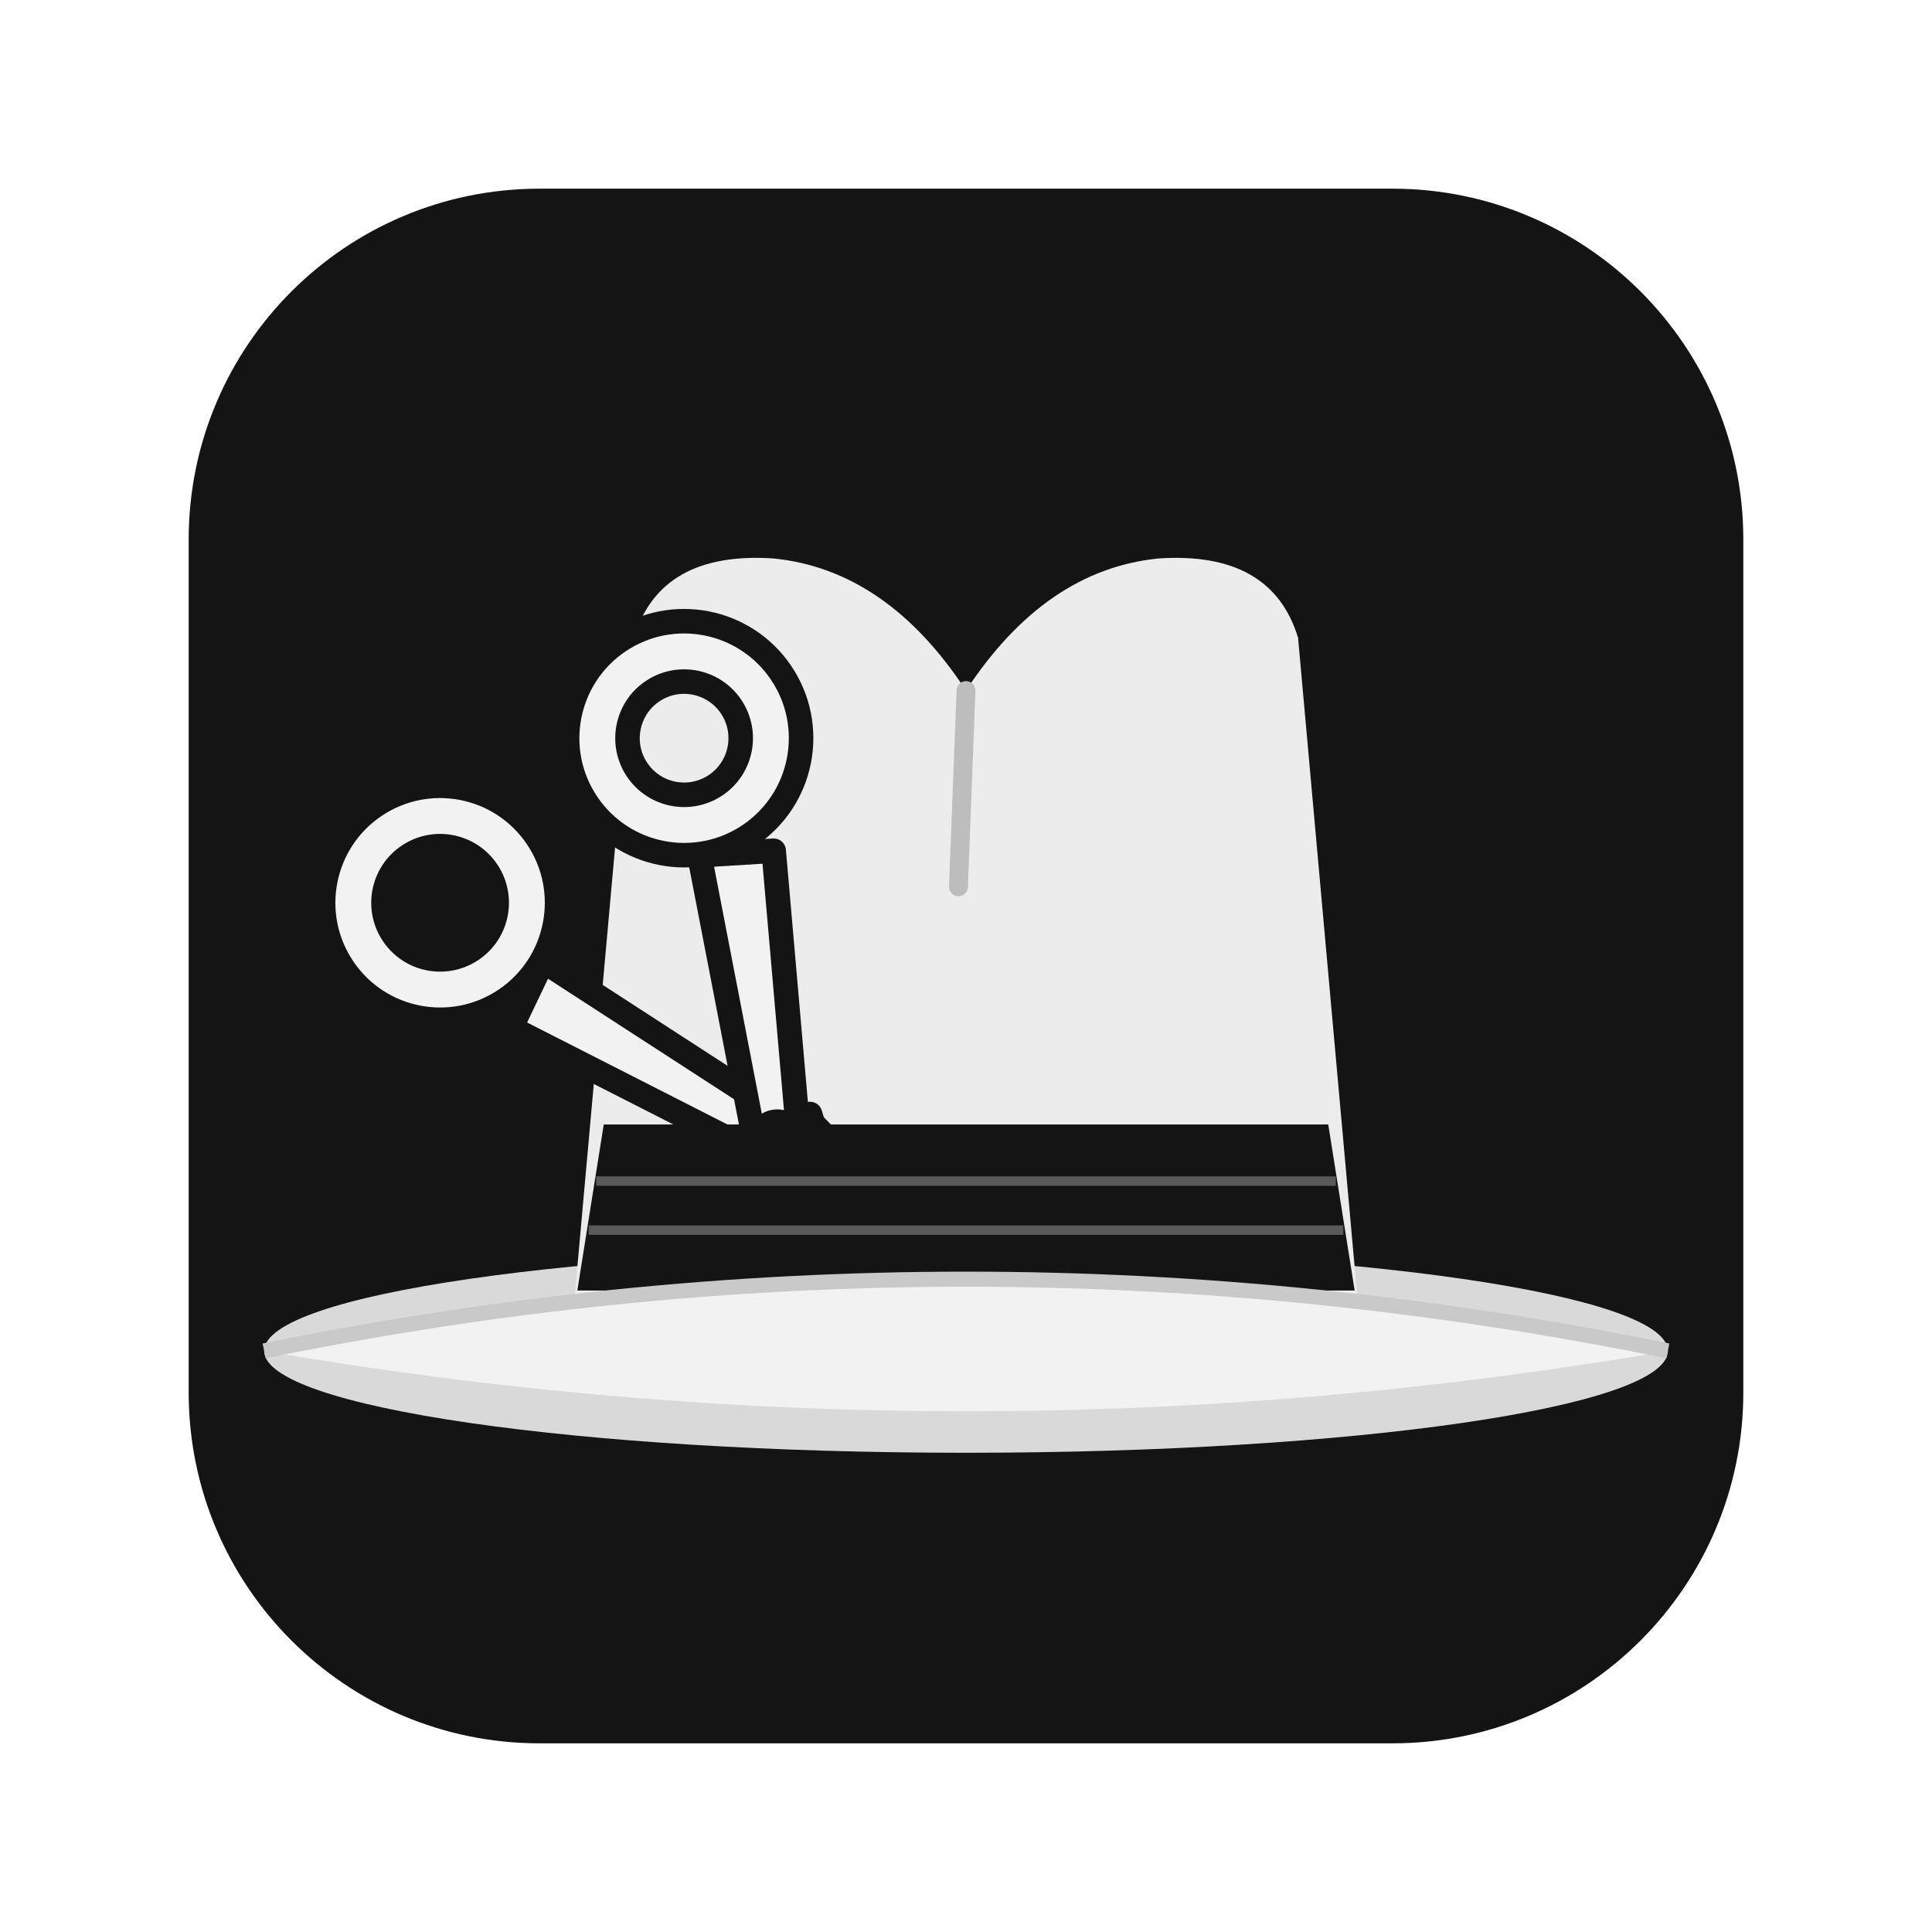
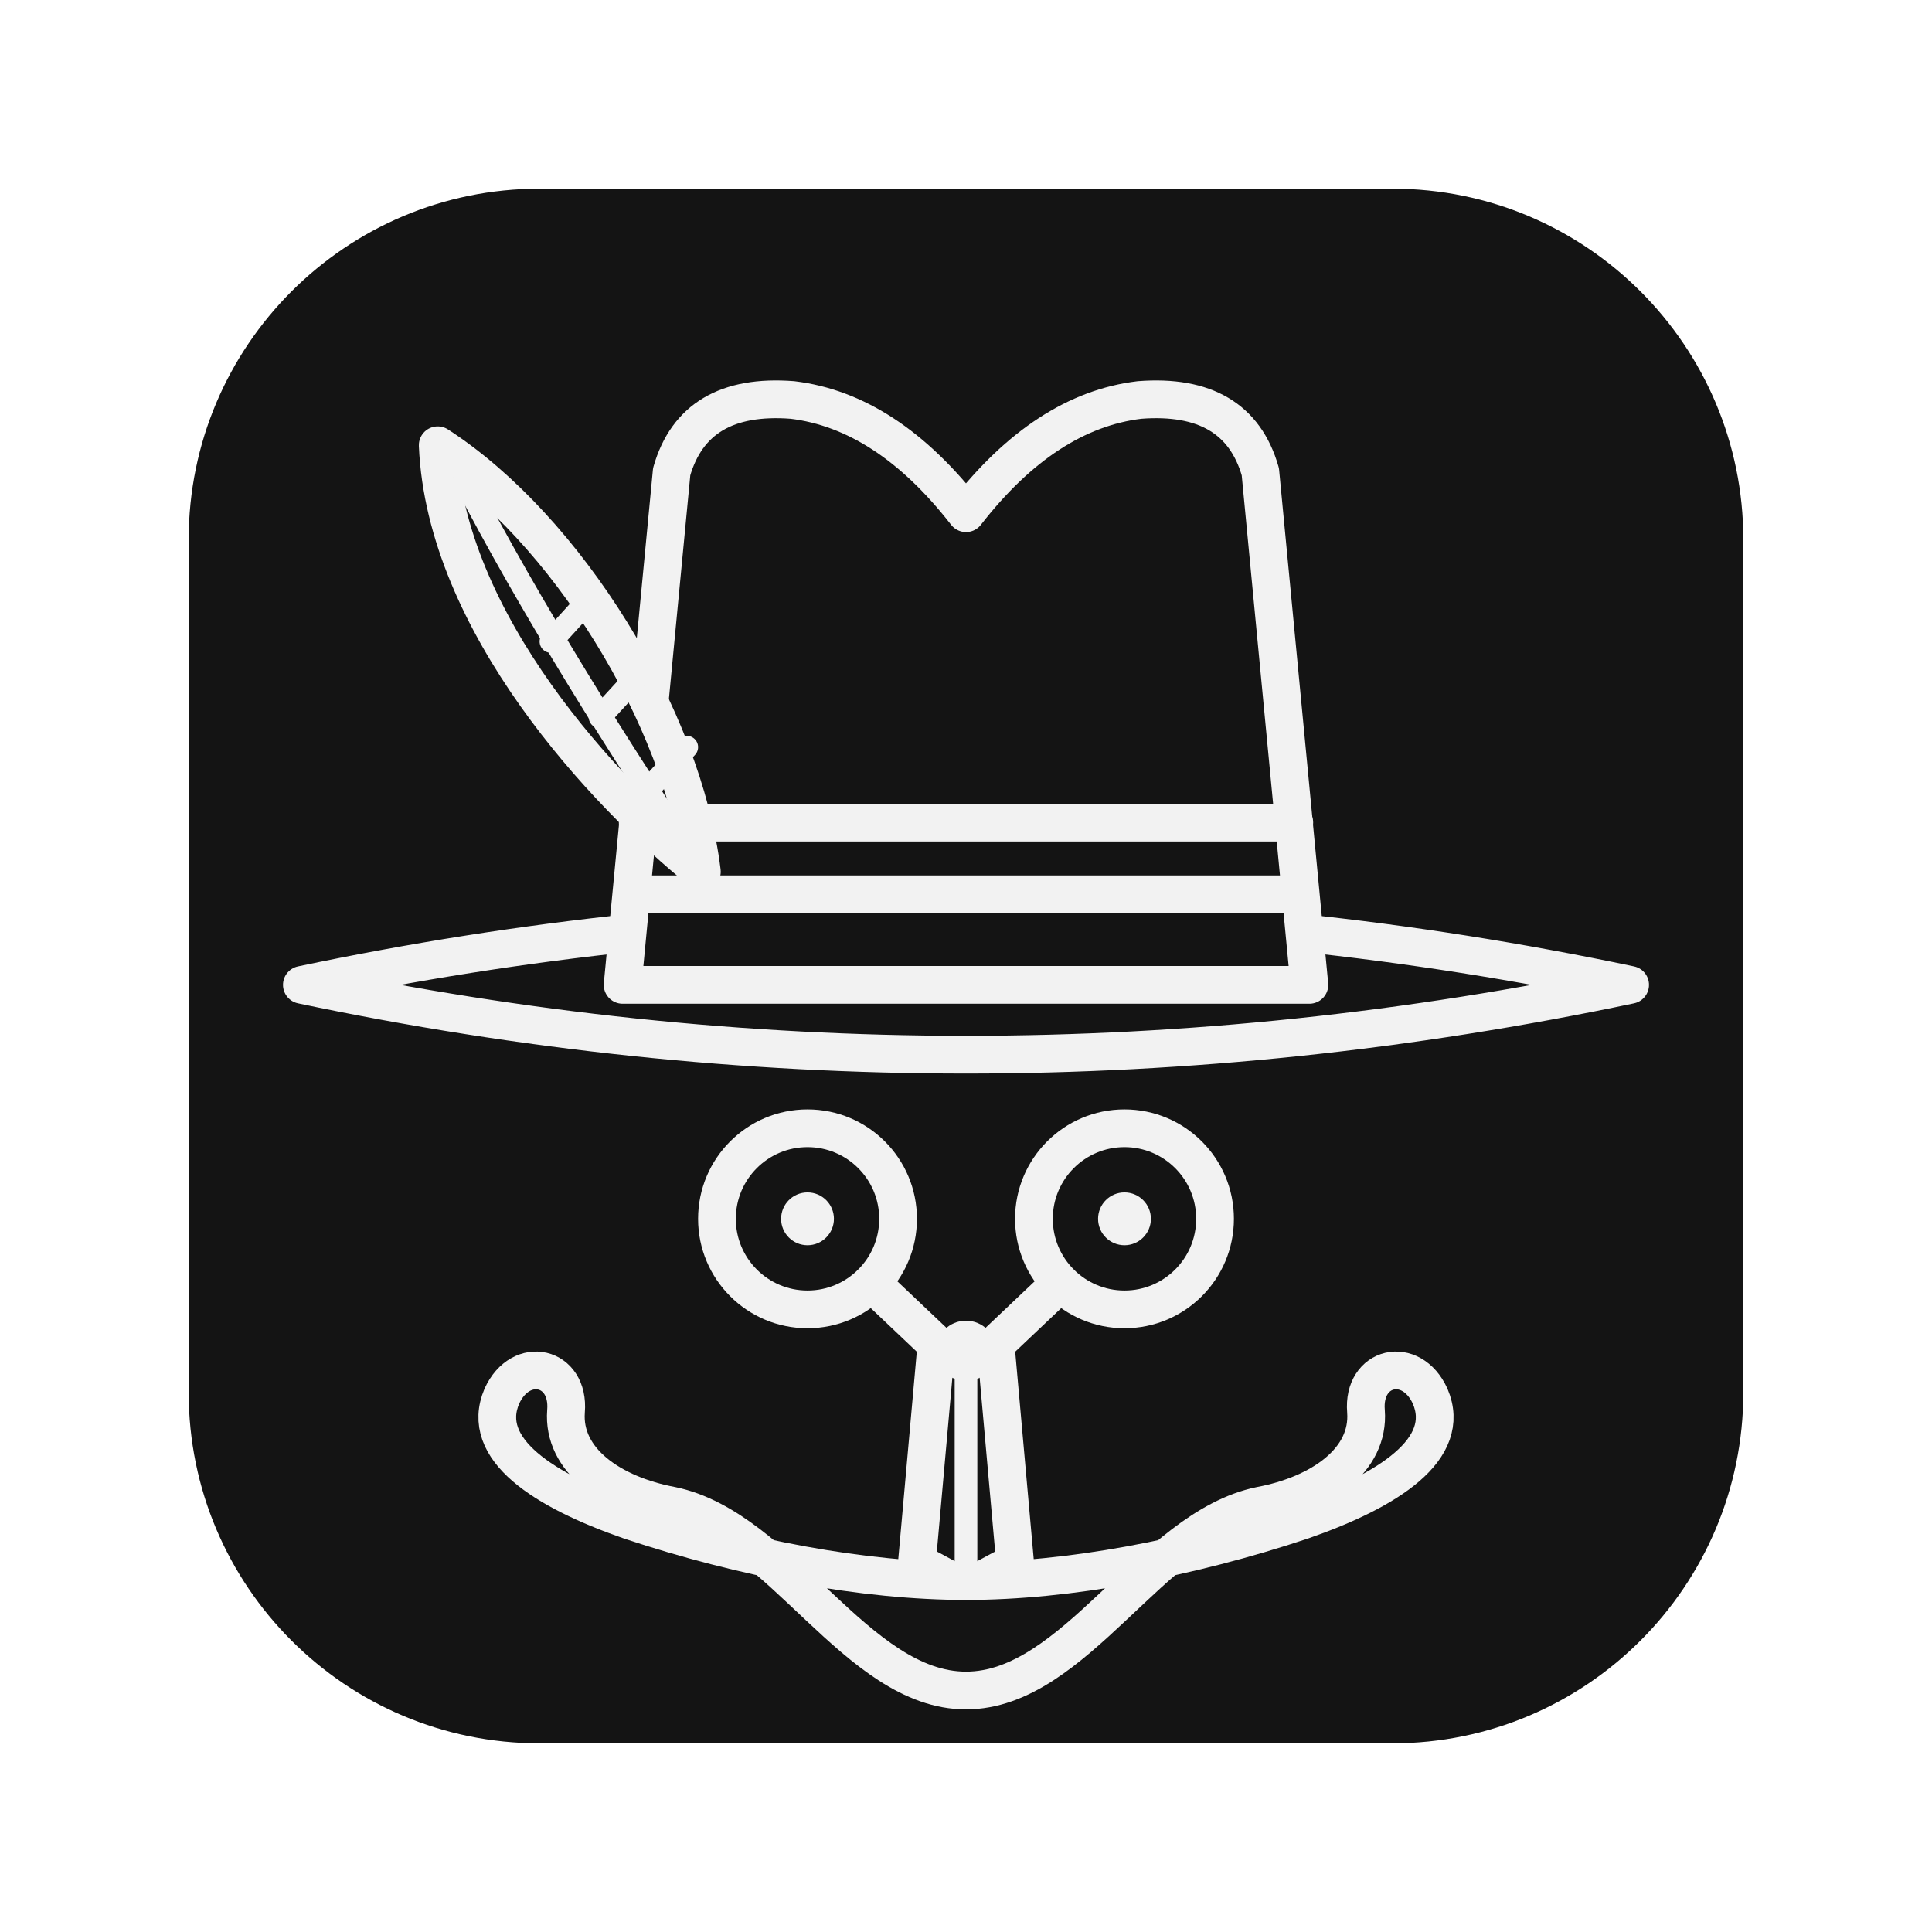
<svg xmlns="http://www.w3.org/2000/svg" width="1024" height="1024" viewBox="0 0 1024 1024">
  <rect x="100" y="100" width="824" height="824" rx="186" fill="#141414" />
-   <ellipse cx="512" cy="716" rx="372" ry="54" fill="#d9d9d9" />
-   <path d="M302 716 L336 338 Q350 292 410 296 Q470 302 512 366 Q554 302 614 296 Q674 292 688 338 L722 716 Z" fill="#ececec" />
-   <path d="M512 366 L508 470" stroke="#bdbdbd" stroke-width="10" stroke-linecap="round" fill="none" />
-   <g transform="translate(412 604) rotate(-34)" fill="#f2f2f2" stroke="#141414" stroke-width="13" stroke-linejoin="round">
-     <path d="M-20 0 L-36 62 L-2 62 L22 0 Z" transform="rotate(-4)" />
-     <path d="M-22 0 L2 62 L36 62 L20 0 Z" transform="rotate(4)" />
-     <path d="M-13 0 L-84 -128 L-50 -148 L13 0 Z" />
-     <path d="M13 0 L84 -128 L50 -148 L-13 0 Z" />
-     <path fill-rule="evenodd" d="M-78 -204 m-62 0 a62 62 0 1 0 124 0 a62 62 0 1 0 -124 0 M-78 -204 m-30 0 a30 30 0 1 1 60 0 a30 30 0 1 1 -60 0" />
-     <path fill-rule="evenodd" d="M78 -204 m-62 0 a62 62 0 1 0 124 0 a62 62 0 1 0 -124 0 M78 -204 m-30 0 a30 30 0 1 1 60 0 a30 30 0 1 1 -60 0" />
-     <circle cx="0" cy="0" r="16" fill="#141414" stroke="none" />
+   <g fill="#141414" stroke="#f2f2f2" stroke-width="20" stroke-linecap="round" stroke-linejoin="round">
+     <path d="M160 522 Q512 448 864 522 Q512 596 160 522 Z" />
+     <path d="M330 522 L356 250 Q368 208 420 212 Q470 218 512 272 Q554 218 604 212 Q656 208 668 250 L694 522 Z" />
+     <path d="M338 436 L686 436 M335 474 L689 474" fill="none" />
+     <path d="M372 462 C 320 420, 236 330, 232 236 C 300 280, 362 380, 372 462 Z" />
+     <path d="M372 462 C 330 400, 280 320, 246 254" fill="none" stroke-width="12" />
+     <path d="M292 340 L312 318 M318 380 L340 356 M344 418 L364 396" fill="none" stroke-width="12" />
+     <circle cx="428" cy="646" r="48" />
+     <circle cx="596" cy="646" r="48" />
+     <circle cx="428" cy="646" r="14" fill="#f2f2f2" stroke="none" />
+     <circle cx="596" cy="646" r="14" fill="#f2f2f2" stroke="none" />
+     <path d="M462 680 L500 716 M562 680 L524 716" fill="none" />
+     <path d="M496 716 L486 828 L512 842 L538 828 L528 716 Z" />
+     <path d="M512 720 L512 842" fill="none" stroke-width="12" />
+     <circle cx="512" cy="716" r="16" fill="#f2f2f2" stroke="none" />
+     <path d="M512 838 C 566 838, 630 826, 690 806 C 736 790, 770 768, 758 740 C 748 718, 722 724, 724 748 C 726 774, 700 792, 668 798 C 610 810, 570 896, 512 896 C 454 896, 414 810, 356 798 C 324 792, 298 774, 300 748 C 302 724, 276 718, 266 740 C 254 768, 288 790, 334 806 C 394 826, 458 838, 512 838 Z" />
  </g>
-   <path d="M320 596 L306 684 L718 684 L704 596 Z" fill="#141414" />
-   <path d="M316 626 L708 626 M312 652 L712 652" stroke="#5a5a5a" stroke-width="5" fill="none" />
-   <path d="M140 716 Q512 640 884 716 Q512 780 140 716 Z" fill="#f2f2f2" />
-   <path d="M140 716 Q512 640 884 716" stroke="#c9c9c9" stroke-width="8" fill="none" />
</svg>
